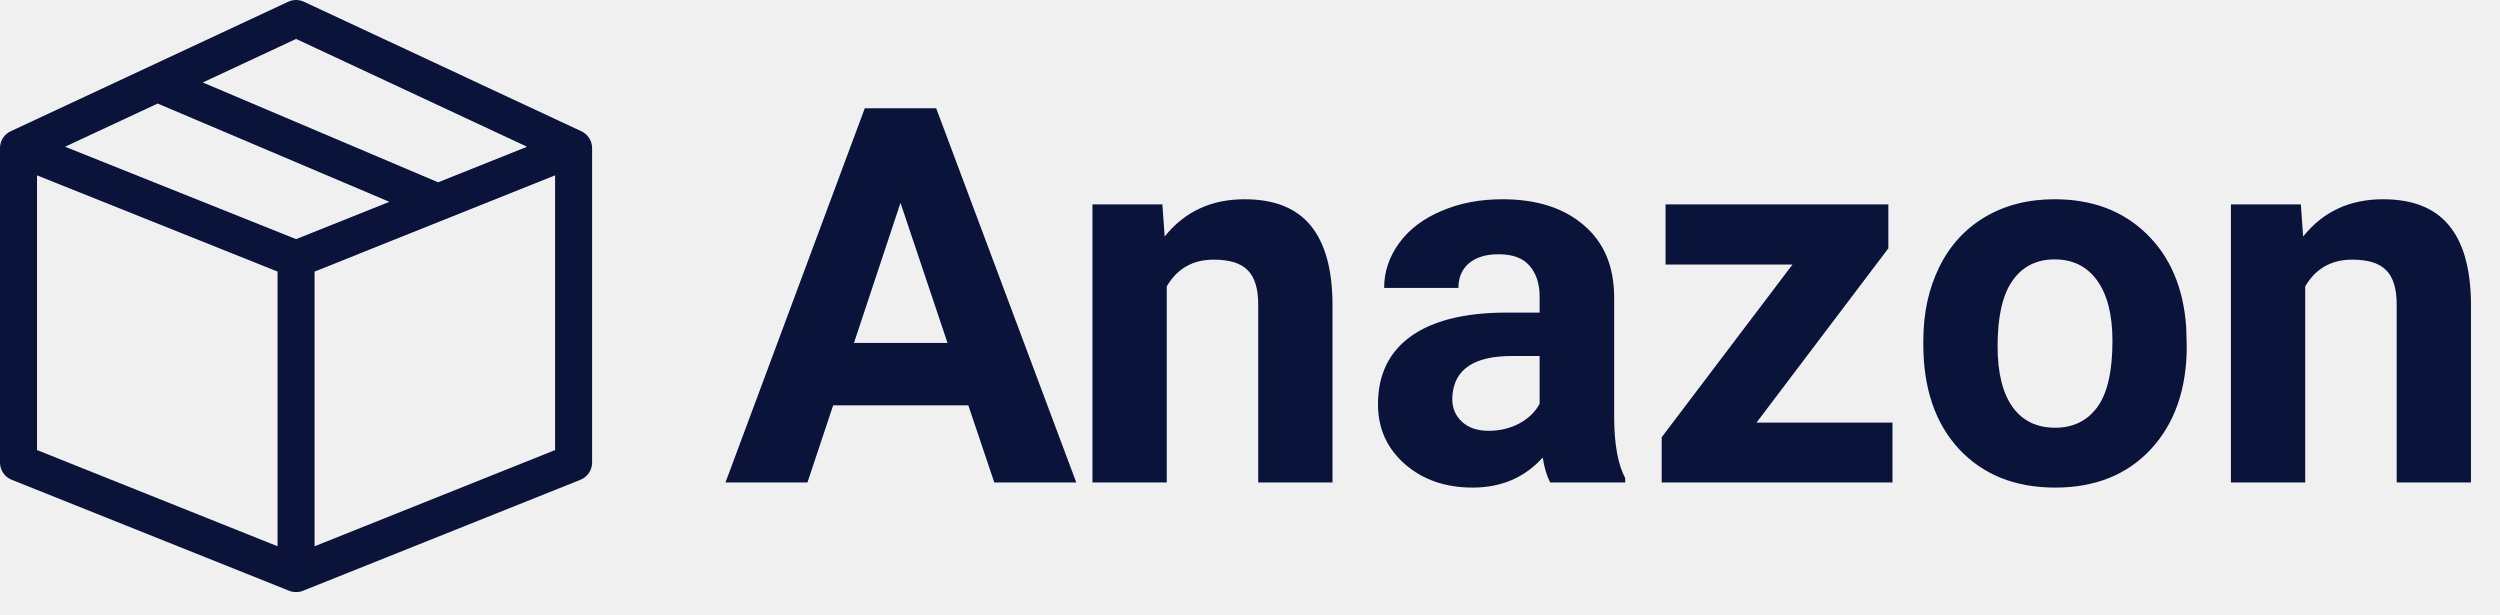
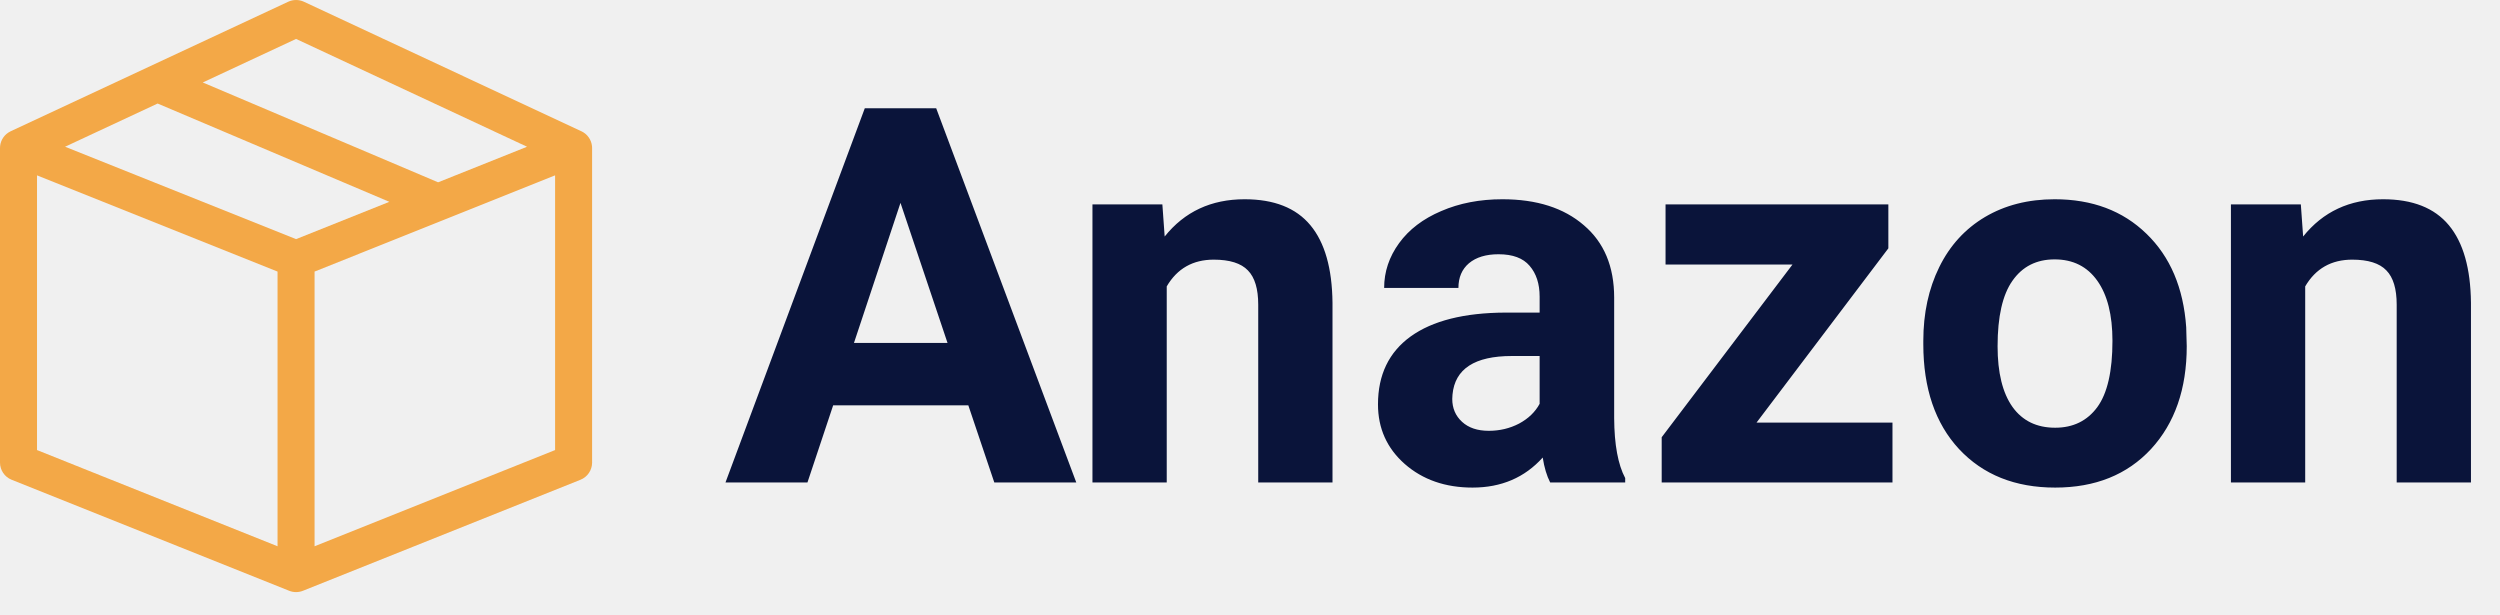
<svg xmlns="http://www.w3.org/2000/svg" width="114" height="28" viewBox="0 0 114 28" fill="none">
  <g clip-path="url(#clip0)">
-     <path d="M26.995 6.659C26.963 6.369 26.783 6.112 26.513 5.986L13.857 0.079C13.631 -0.026 13.369 -0.026 13.143 0.079L0.487 5.986C0.217 6.112 0.037 6.368 0.005 6.659C0.004 6.665 0 6.746 0 6.75V21.094C0 21.439 0.21 21.749 0.53 21.877L13.187 26.94C13.287 26.98 13.394 27 13.5 27C13.606 27 13.713 26.98 13.813 26.94L26.47 21.877C26.79 21.749 27 21.439 27 21.094V6.75C27 6.746 26.995 6.665 26.995 6.659ZM13.5 1.775L24.033 6.691L19.977 8.313L9.246 3.76L13.5 1.775ZM7.188 4.721L17.753 9.203L13.5 10.904L2.967 6.691L7.188 4.721ZM1.688 7.996L12.656 12.384V24.91L1.688 20.523V7.996ZM14.344 24.91V12.384L25.312 7.996V20.523L14.344 24.91Z" fill="#0A143A" />
+     <path d="M26.995 6.659C26.963 6.369 26.783 6.112 26.513 5.986L13.857 0.079C13.631 -0.026 13.369 -0.026 13.143 0.079L0.487 5.986C0.217 6.112 0.037 6.368 0.005 6.659C0.004 6.665 0 6.746 0 6.75V21.094C0 21.439 0.21 21.749 0.53 21.877L13.187 26.94C13.287 26.98 13.394 27 13.5 27C13.606 27 13.713 26.98 13.813 26.94L26.47 21.877C26.79 21.749 27 21.439 27 21.094V6.75C27 6.746 26.995 6.665 26.995 6.659ZM13.5 1.775L24.033 6.691L19.977 8.313L9.246 3.76L13.5 1.775ZM7.188 4.721L17.753 9.203L13.5 10.904L2.967 6.691L7.188 4.721ZM1.688 7.996L12.656 12.384V24.91L1.688 20.523V7.996ZM14.344 24.91V12.384L25.312 7.996V20.523L14.344 24.91Z" fill="#F3A847" />
  </g>
  <path d="M44.156 18.484H37.992L36.82 22H33.082L39.434 4.938H42.691L49.078 22H45.34L44.156 18.484ZM38.941 15.637H43.207L41.062 9.25L38.941 15.637ZM53.004 9.32L53.109 10.785C54.016 9.652 55.23 9.086 56.754 9.086C58.098 9.086 59.098 9.48 59.754 10.27C60.41 11.059 60.746 12.238 60.762 13.809V22H57.375V13.891C57.375 13.172 57.219 12.652 56.906 12.332C56.594 12.004 56.074 11.84 55.348 11.84C54.395 11.84 53.68 12.246 53.203 13.059V22H49.816V9.32H53.004ZM70.688 22C70.531 21.695 70.418 21.316 70.348 20.863C69.527 21.777 68.461 22.234 67.148 22.234C65.906 22.234 64.875 21.875 64.055 21.156C63.242 20.438 62.836 19.531 62.836 18.438C62.836 17.094 63.332 16.062 64.324 15.344C65.324 14.625 66.766 14.262 68.648 14.254H70.207V13.527C70.207 12.941 70.055 12.473 69.75 12.121C69.453 11.77 68.981 11.594 68.332 11.594C67.762 11.594 67.312 11.73 66.984 12.004C66.664 12.277 66.504 12.652 66.504 13.129H63.117C63.117 12.395 63.344 11.715 63.797 11.09C64.25 10.465 64.891 9.977 65.719 9.625C66.547 9.266 67.477 9.086 68.508 9.086C70.07 9.086 71.309 9.48 72.223 10.27C73.144 11.051 73.606 12.152 73.606 13.574V19.07C73.613 20.273 73.781 21.184 74.109 21.801V22H70.688ZM67.887 19.645C68.387 19.645 68.848 19.535 69.269 19.316C69.691 19.09 70.004 18.789 70.207 18.414V16.234H68.941C67.246 16.234 66.344 16.82 66.234 17.992L66.223 18.191C66.223 18.613 66.371 18.961 66.668 19.234C66.965 19.508 67.371 19.645 67.887 19.645ZM80.098 19.27H86.297V22H75.773V19.938L81.738 12.062H75.949V9.32H86.109V11.324L80.098 19.27ZM87.703 15.543C87.703 14.285 87.945 13.164 88.43 12.18C88.914 11.195 89.609 10.434 90.516 9.895C91.43 9.355 92.488 9.086 93.691 9.086C95.402 9.086 96.797 9.609 97.875 10.656C98.961 11.703 99.566 13.125 99.691 14.922L99.715 15.789C99.715 17.734 99.172 19.297 98.086 20.477C97 21.648 95.543 22.234 93.715 22.234C91.887 22.234 90.426 21.648 89.332 20.477C88.246 19.305 87.703 17.711 87.703 15.695V15.543ZM91.09 15.789C91.09 16.992 91.316 17.914 91.769 18.555C92.223 19.188 92.871 19.504 93.715 19.504C94.535 19.504 95.176 19.191 95.637 18.566C96.098 17.934 96.328 16.926 96.328 15.543C96.328 14.363 96.098 13.449 95.637 12.801C95.176 12.152 94.527 11.828 93.691 11.828C92.863 11.828 92.223 12.152 91.769 12.801C91.316 13.441 91.09 14.438 91.09 15.789ZM104.918 9.32L105.023 10.785C105.93 9.652 107.145 9.086 108.668 9.086C110.012 9.086 111.012 9.48 111.668 10.27C112.324 11.059 112.66 12.238 112.676 13.809V22H109.289V13.891C109.289 13.172 109.133 12.652 108.82 12.332C108.508 12.004 107.988 11.84 107.262 11.84C106.309 11.84 105.594 12.246 105.117 13.059V22H101.73V9.32H104.918Z" fill="#0A143A" />
  <defs>
    <clipPath id="clip0">
      <rect width="27" height="27" fill="white" />
    </clipPath>
  </defs>
</svg>
